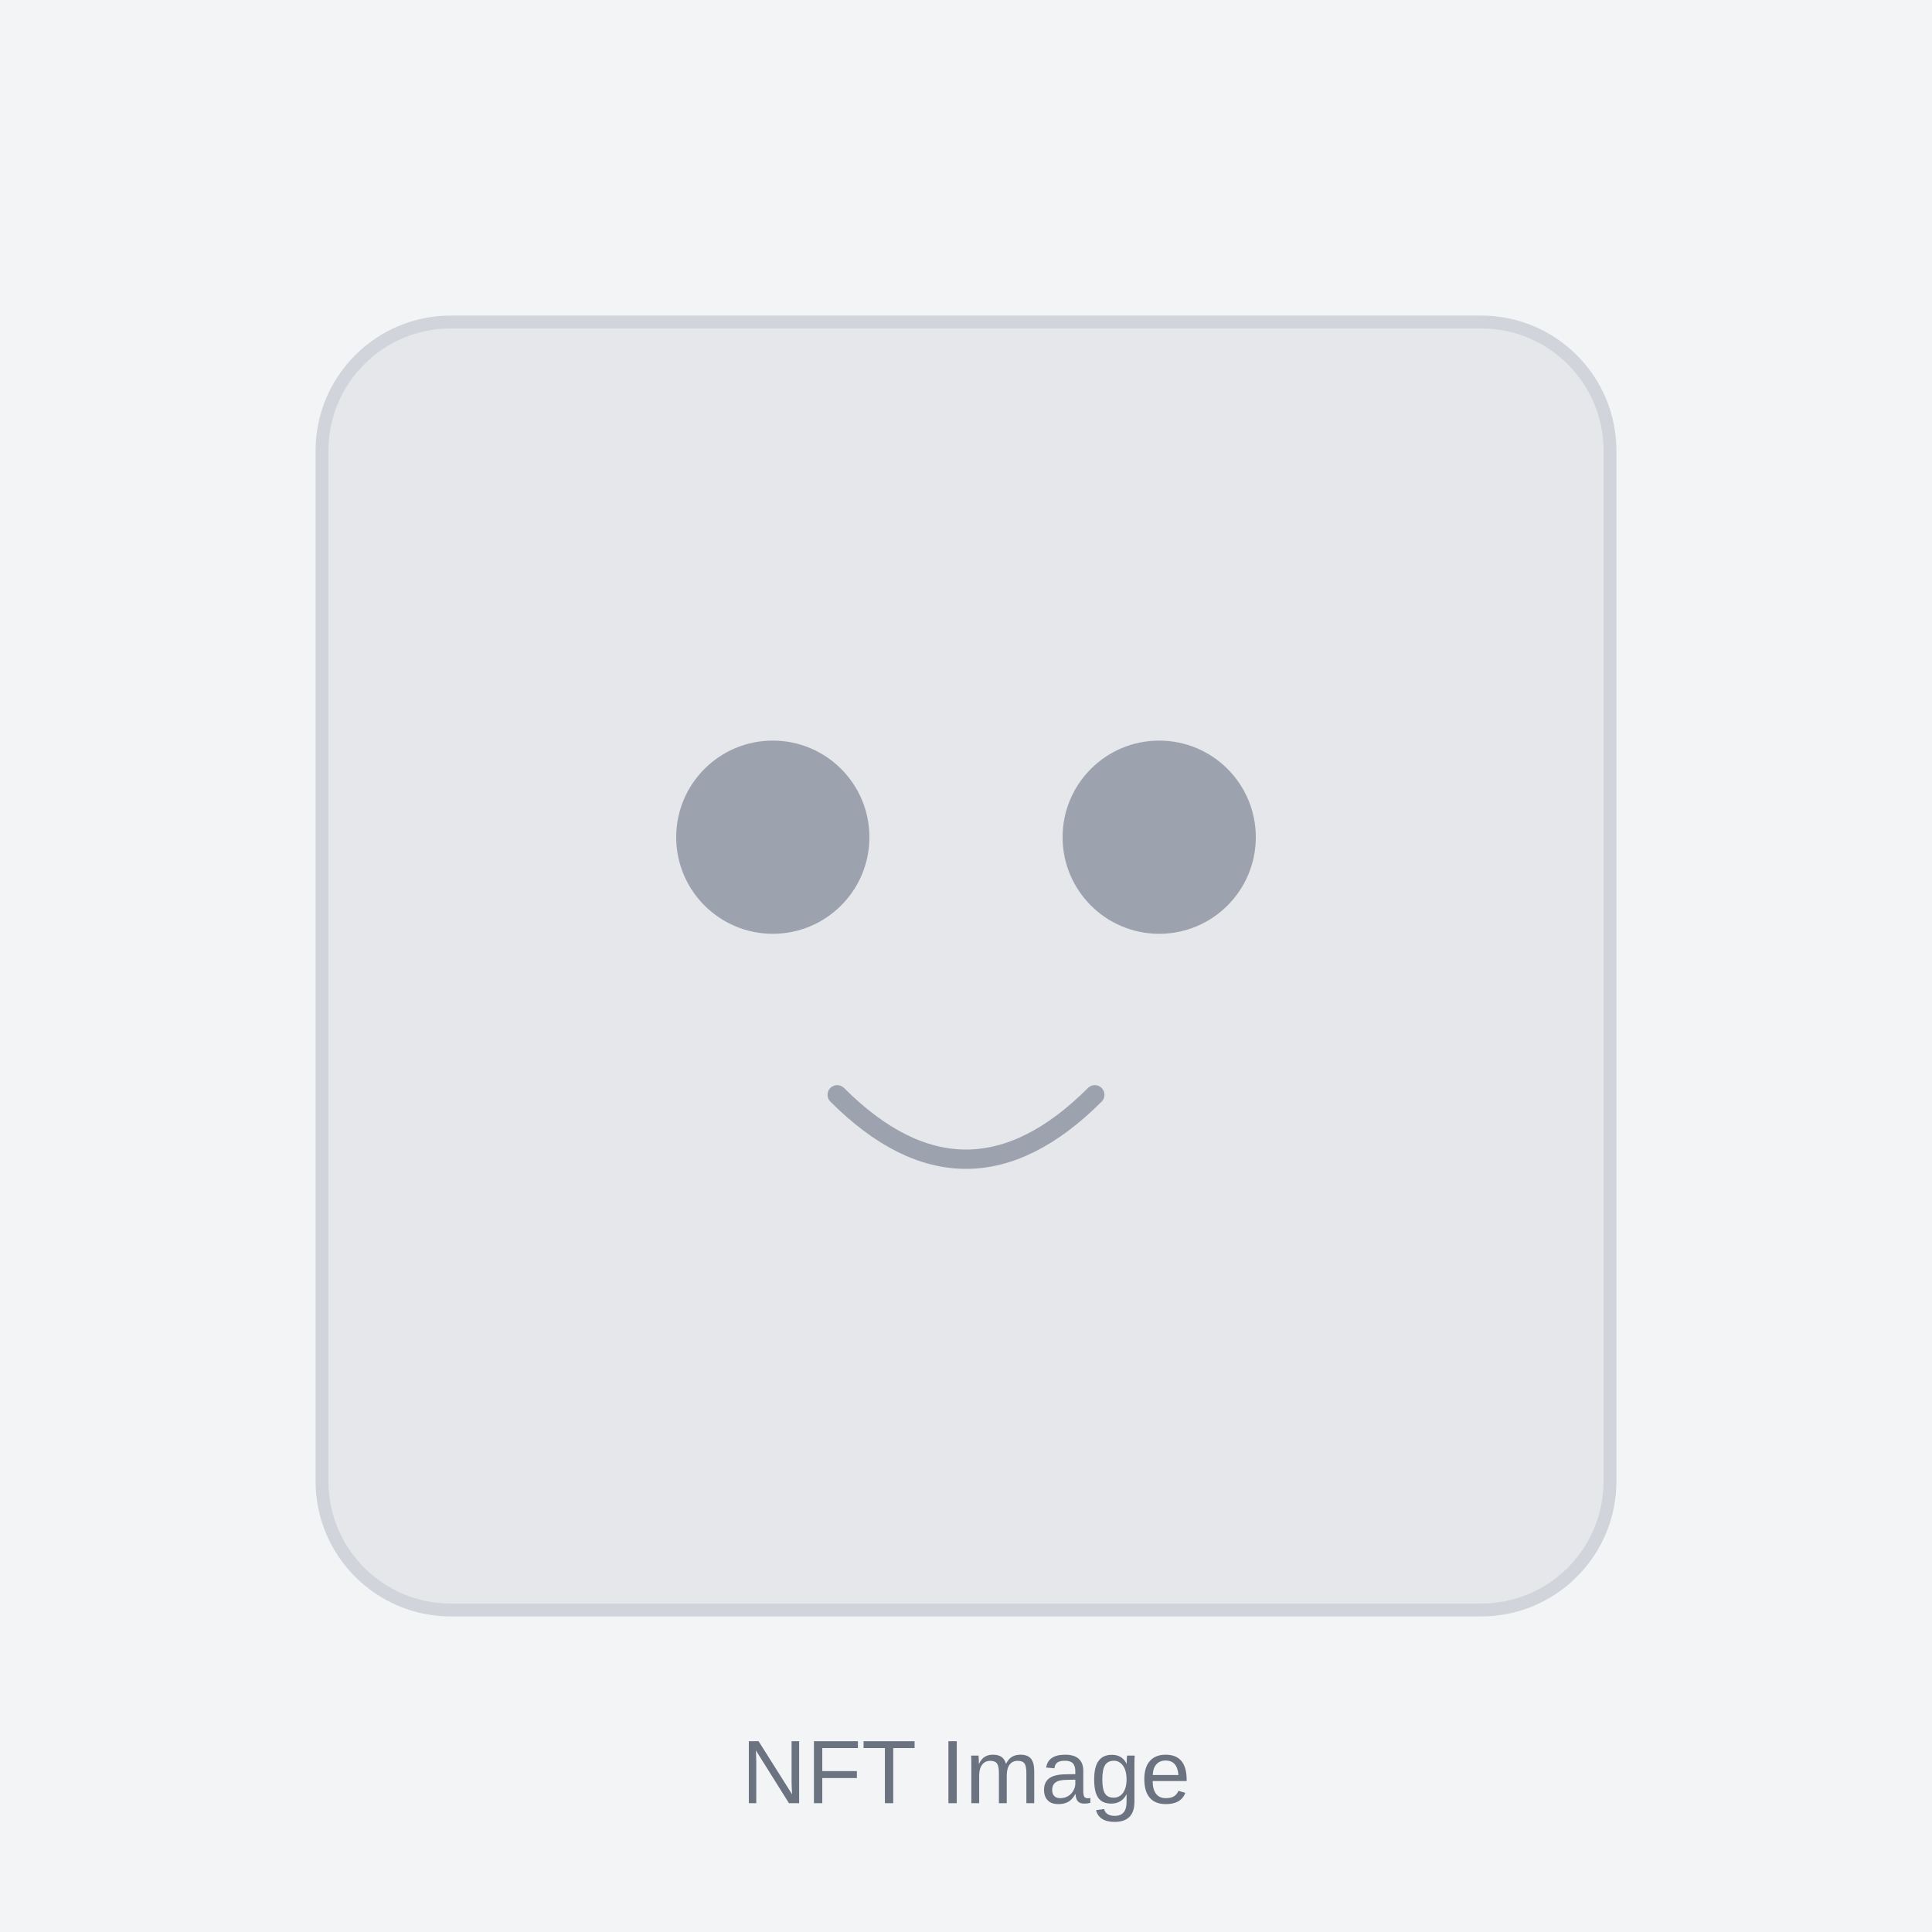
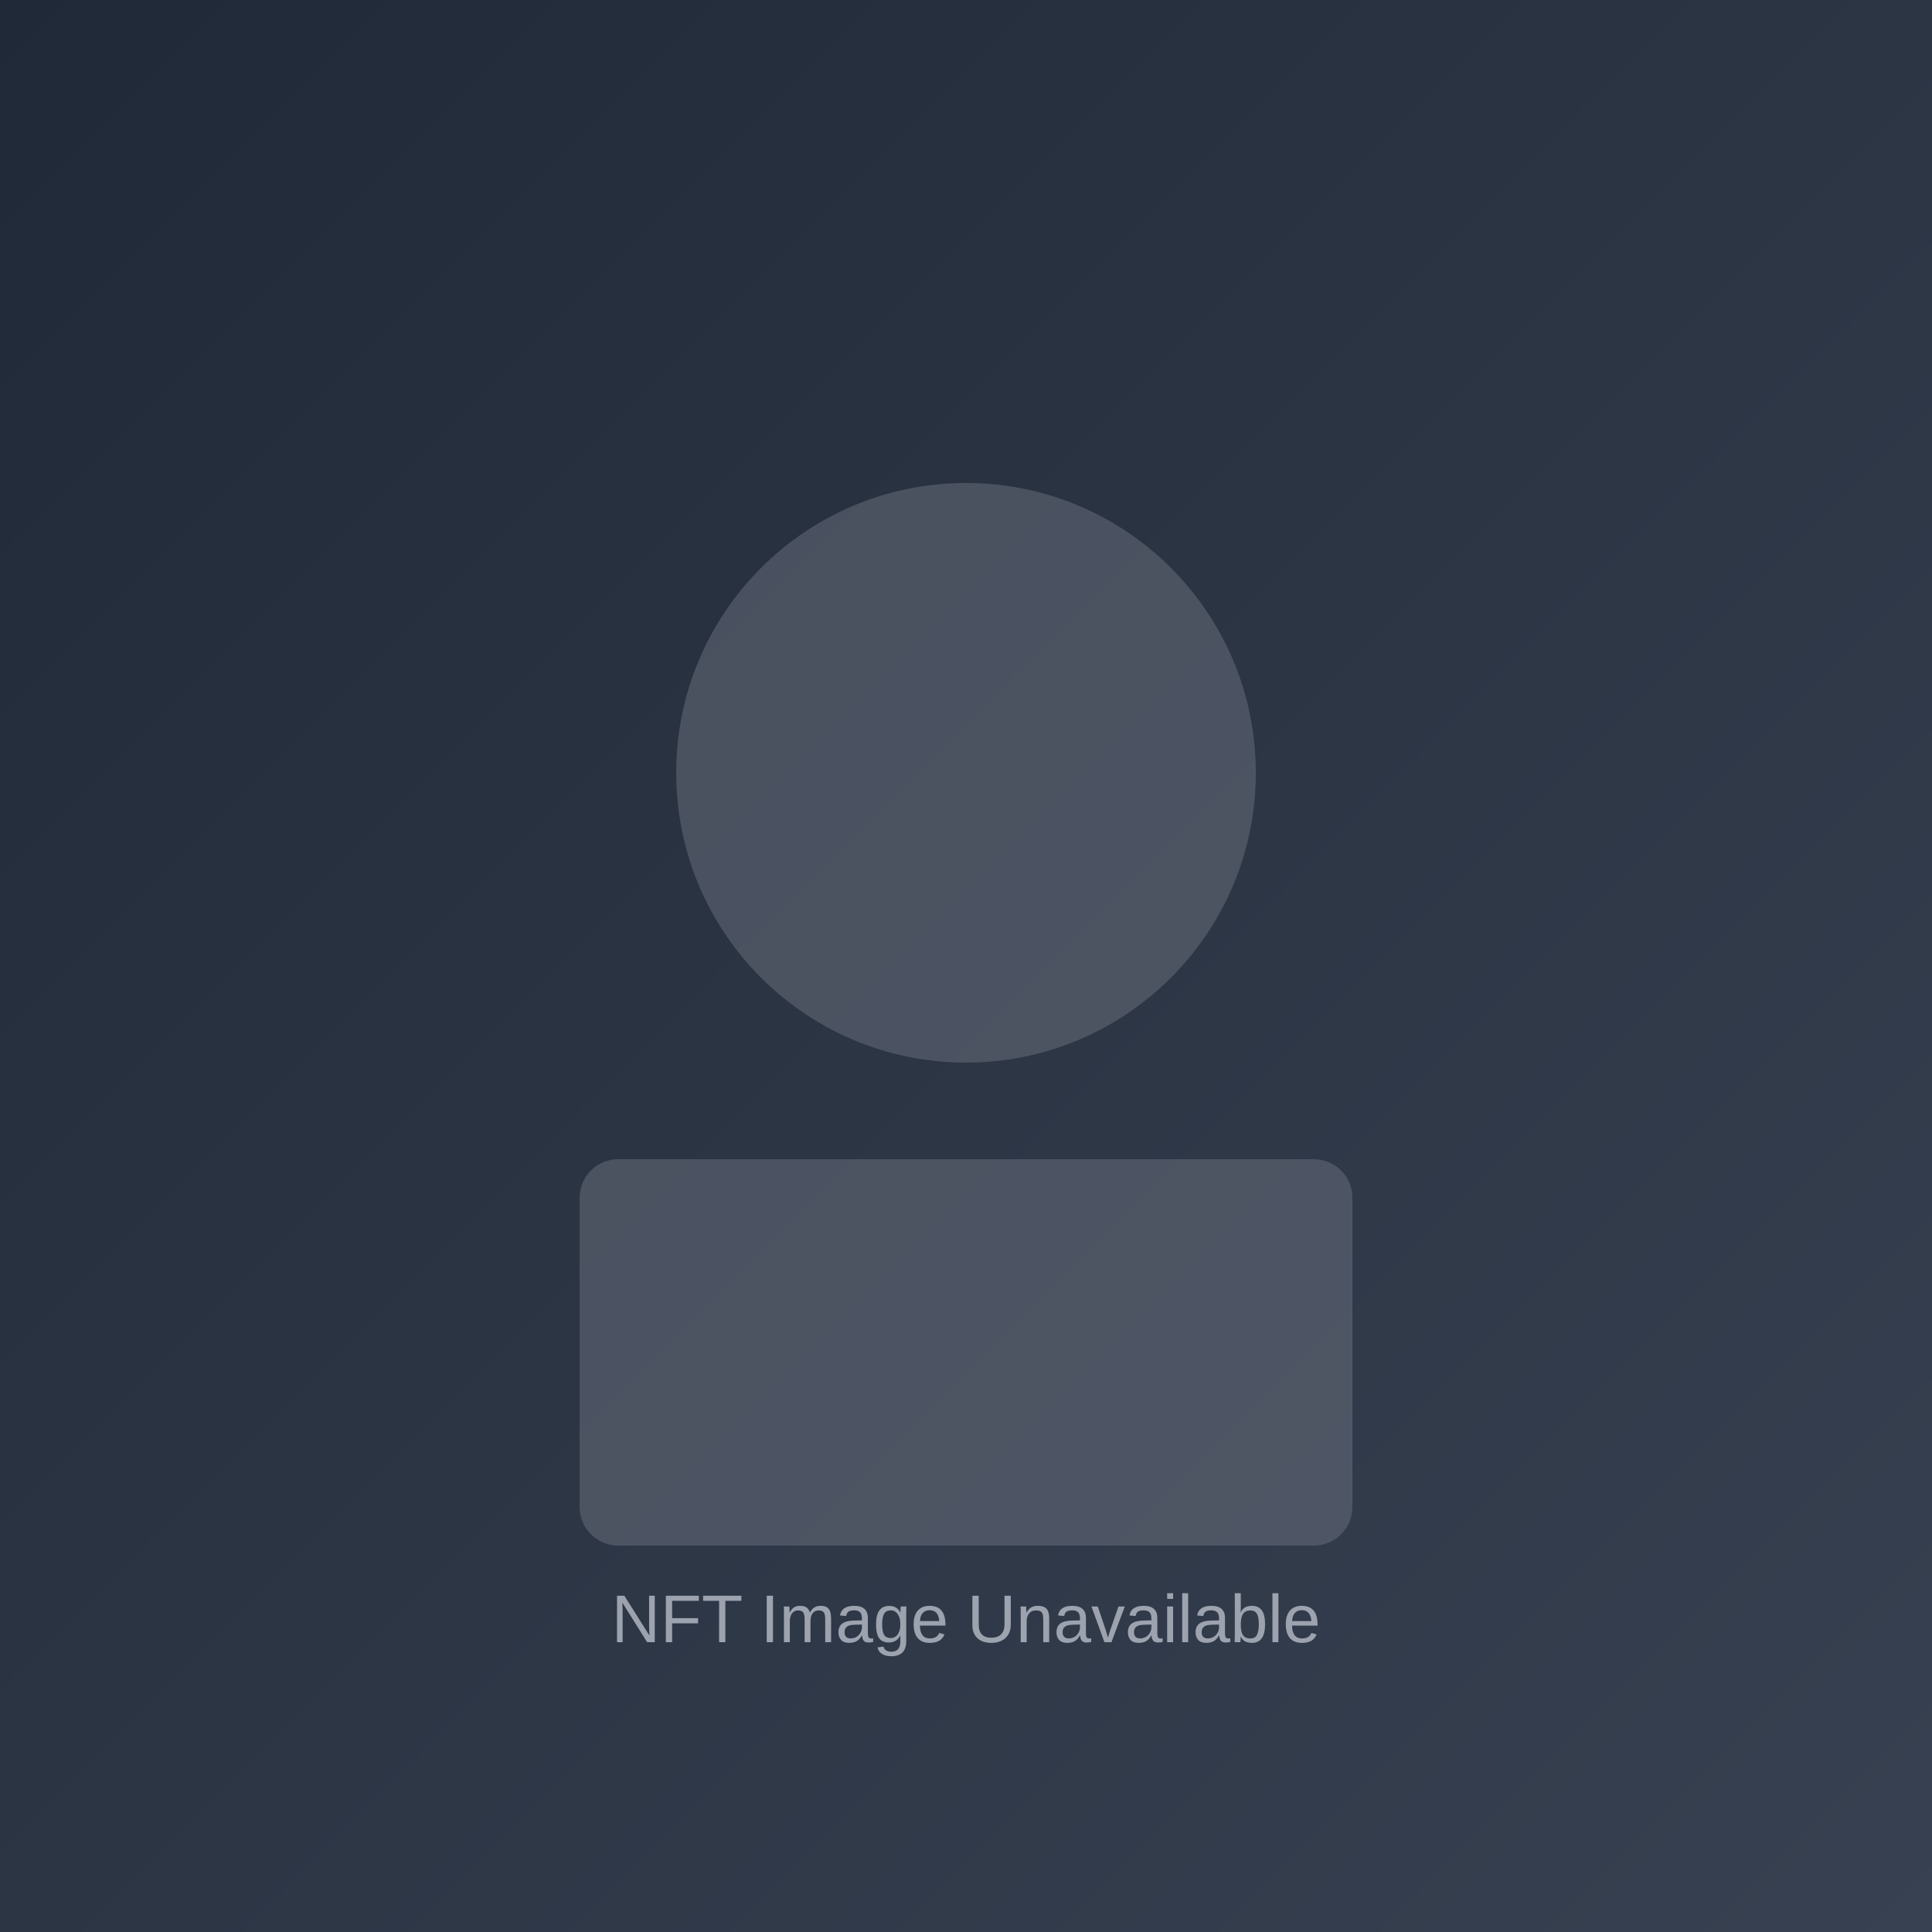
- <svg xmlns="http://www.w3.org/2000/svg" width="300" height="300" viewBox="0 0 300 300" fill="none">
-   <rect width="300" height="300" fill="#f3f4f6" />
-   <rect x="50" y="50" width="200" height="200" rx="20" fill="#e5e7eb" stroke="#d1d5db" stroke-width="2" />
-   <circle cx="120" cy="130" r="15" fill="#9ca3af" />
-   <circle cx="180" cy="130" r="15" fill="#9ca3af" />
-   <path d="M130 170 Q150 190 170 170" stroke="#9ca3af" stroke-width="3" fill="none" stroke-linecap="round" />
-   <text x="150" y="280" text-anchor="middle" fill="#6b7280" font-family="Arial, sans-serif" font-size="14">NFT Image</text>
+ <svg xmlns="http://www.w3.org/2000/svg" width="400" height="400" viewBox="0 0 400 400" fill="none">
+   <rect width="400" height="400" fill="url(#gradient)" />
+   <defs>
+     <linearGradient id="gradient" x1="0%" y1="0%" x2="100%" y2="100%">
+       <stop offset="0%" style="stop-color:#1f2937;stop-opacity:1" />
+       <stop offset="100%" style="stop-color:#374151;stop-opacity:1" />
+     </linearGradient>
+   </defs>
+   <circle cx="200" cy="160" r="60" fill="#6b7280" opacity="0.5" />
+   <rect x="120" y="240" width="160" height="80" rx="8" fill="#6b7280" opacity="0.5" />
+   <text x="200" y="340" text-anchor="middle" fill="#9ca3af" font-family="Arial, sans-serif" font-size="14">NFT Image Unavailable</text>
</svg>
